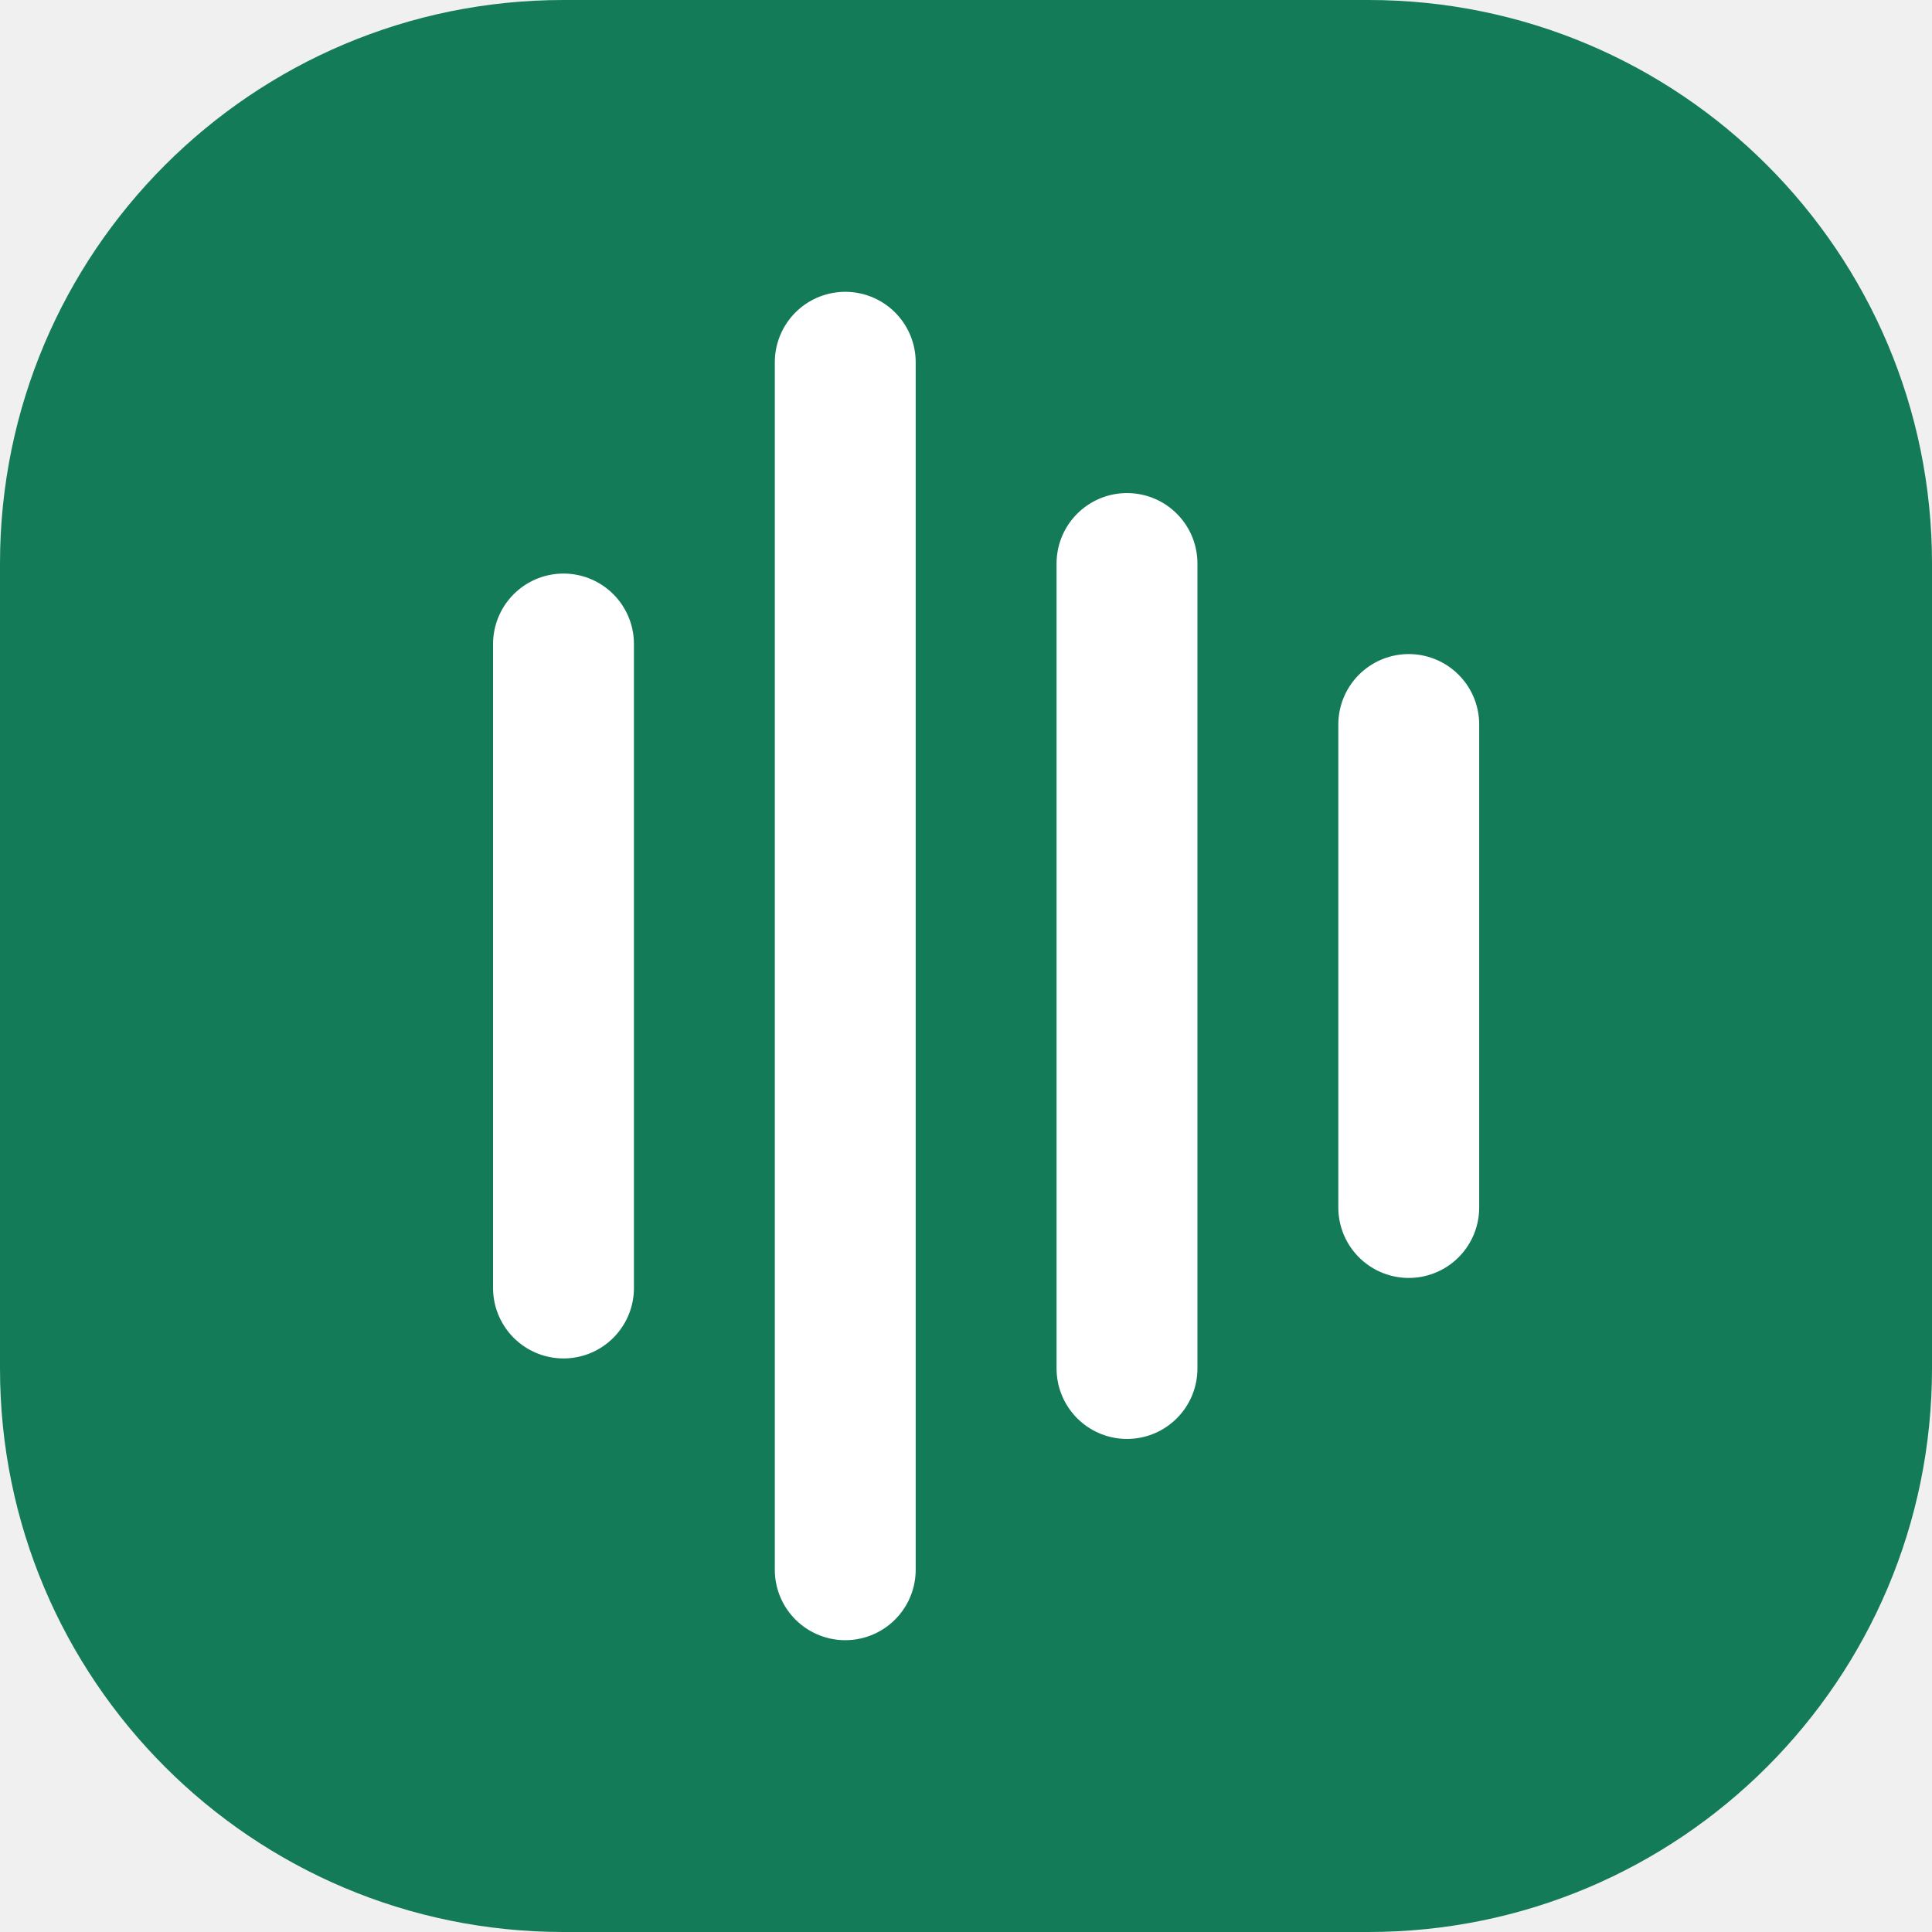
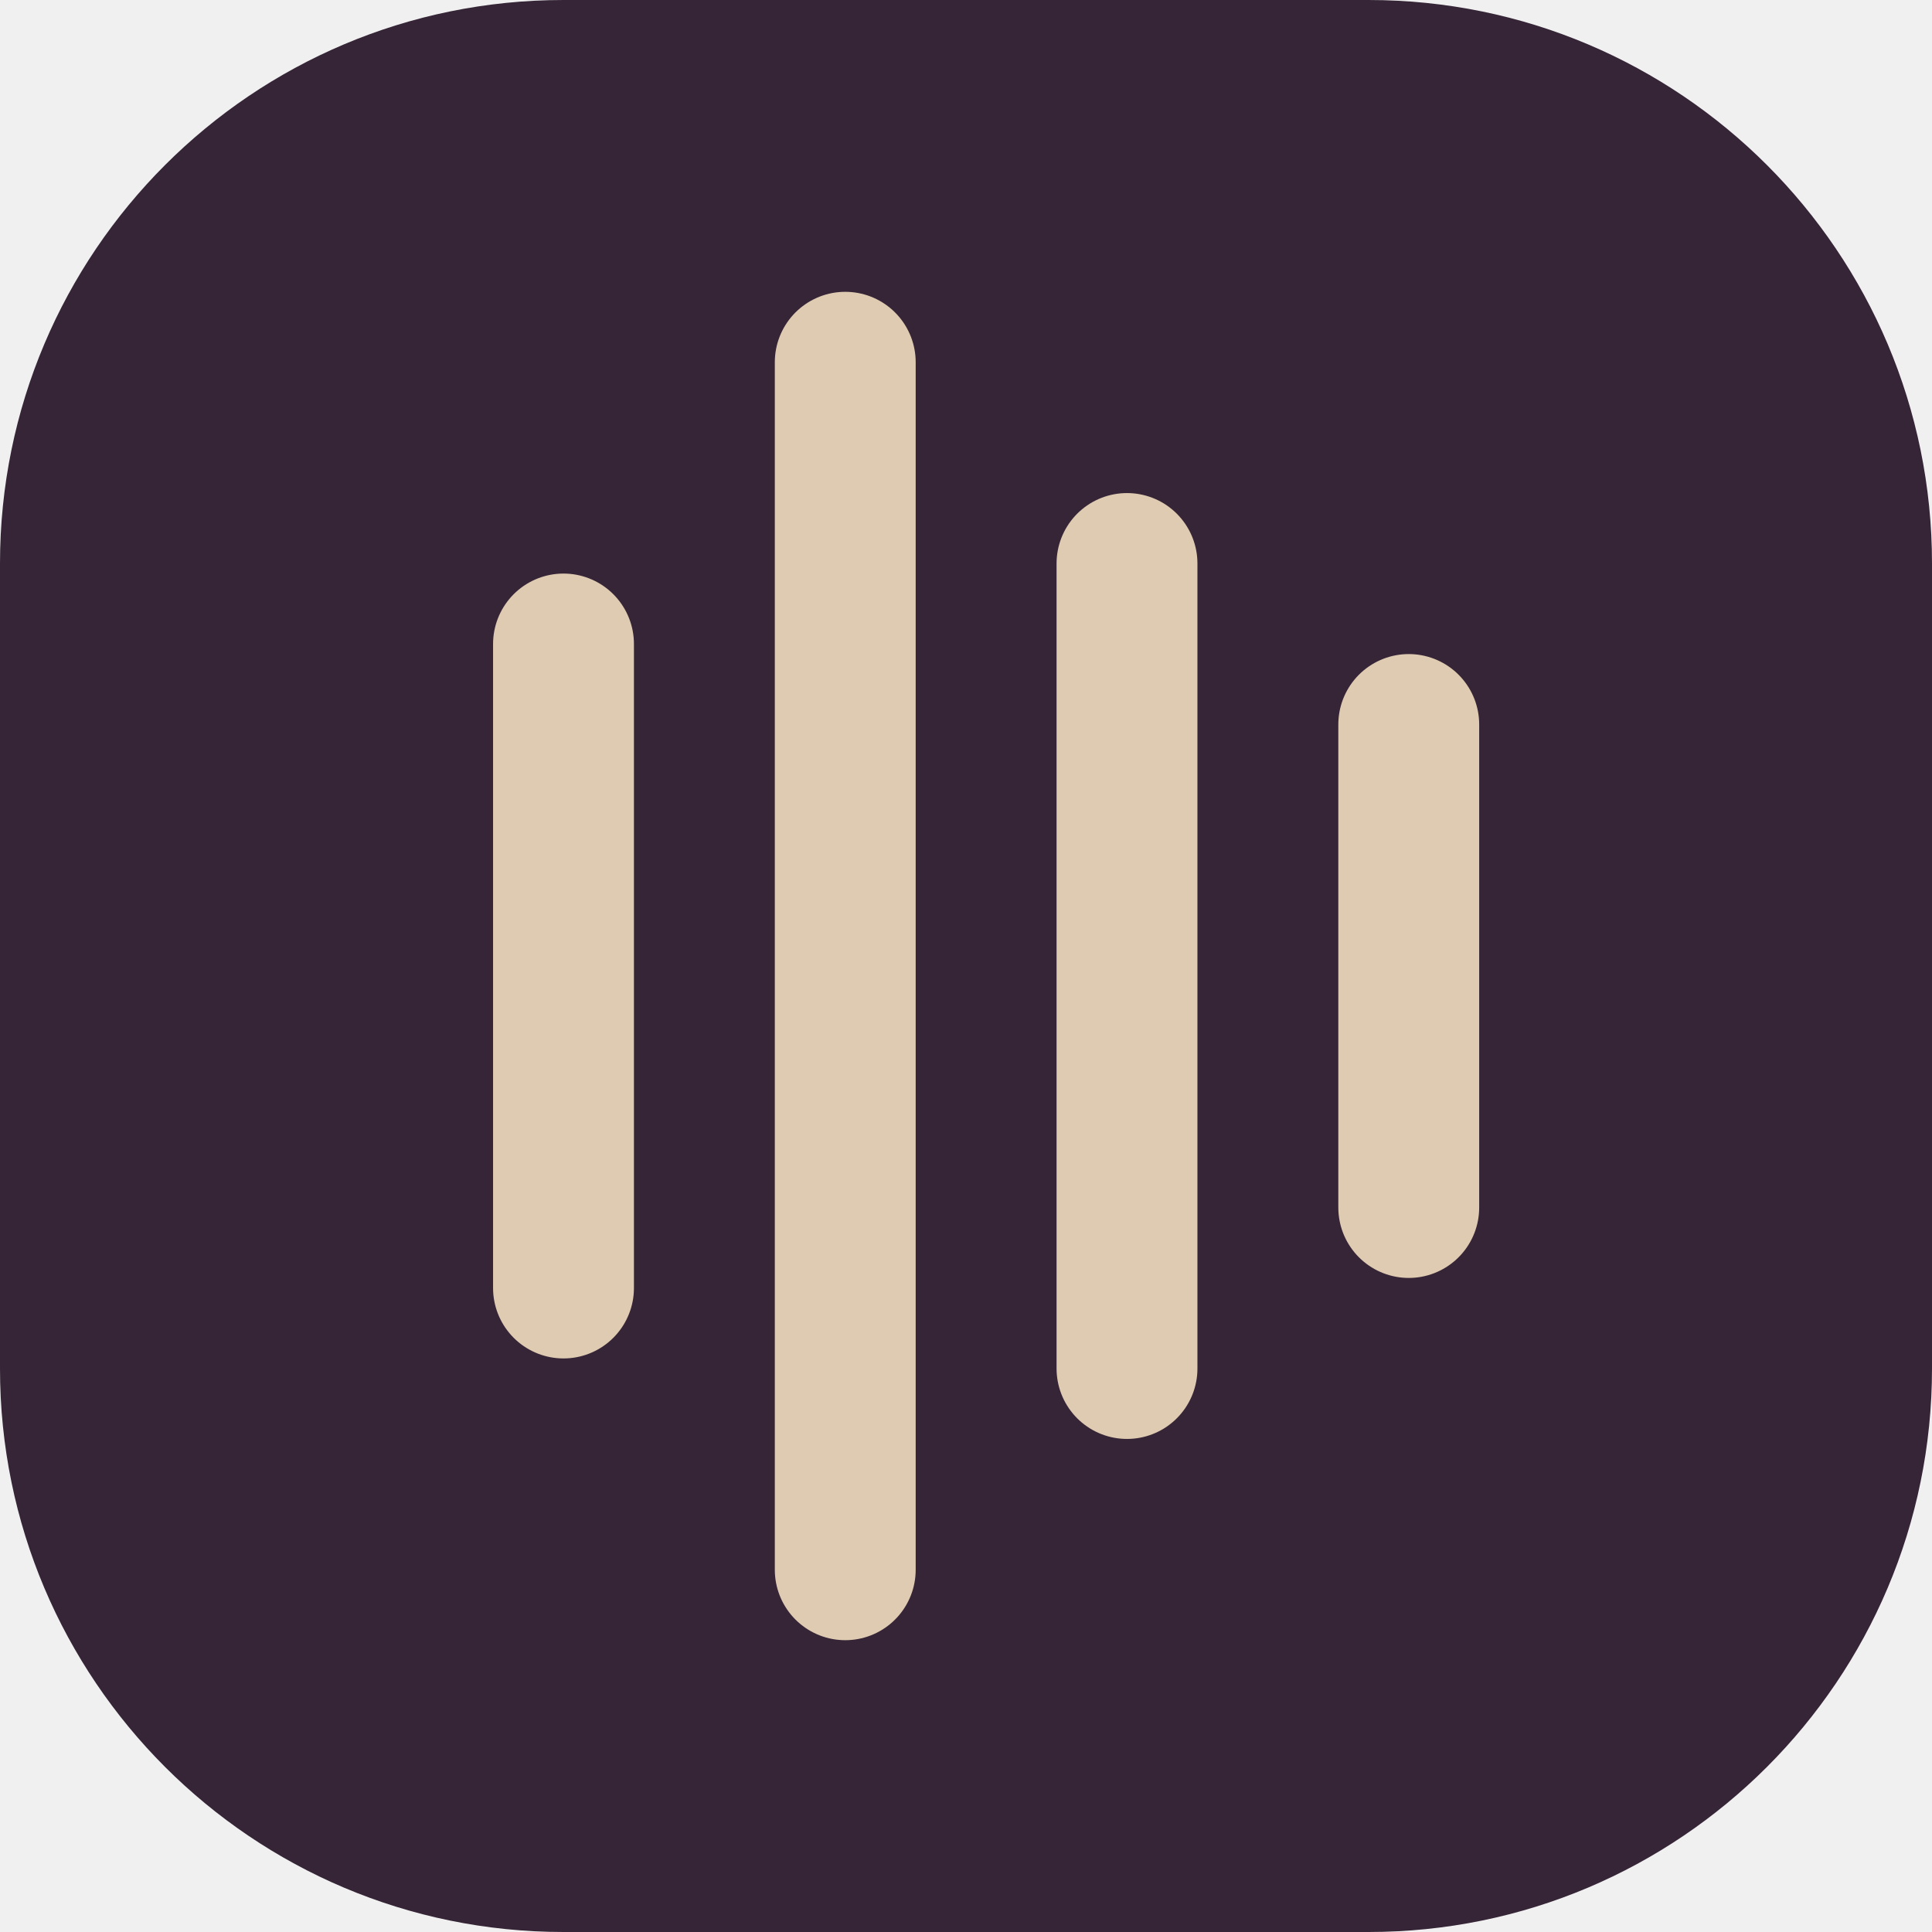
<svg xmlns="http://www.w3.org/2000/svg" viewBox="0 0 48 48">
-   <rect width="48" height="48" rx="14" fill="#147b59" />
-   <path d="M14 16v16m7-23v30m7-25v20m7-16v12" fill="none" stroke="white" stroke-width="3.5" stroke-linecap="round" />
+   <rect width="48" height="48" rx="14" fill="#352536" />
+   <path d="M14 16v16m7-23v30m7-25v20m7-16v12" fill="none" stroke="#dfcbb1" stroke-width="3.5" stroke-linecap="round" />
</svg>
